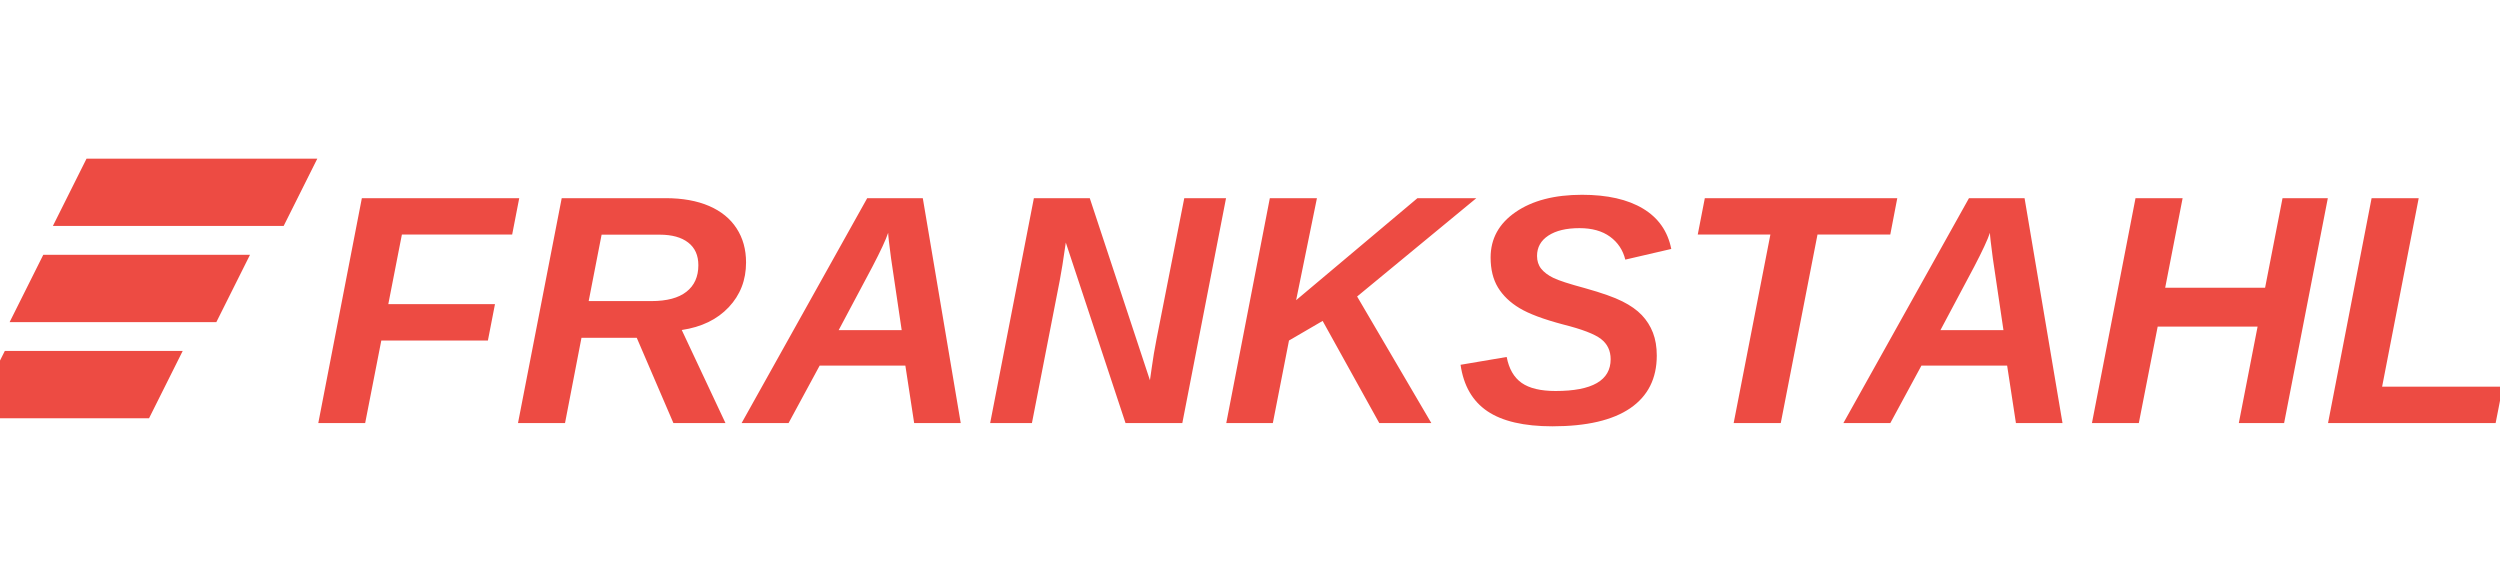
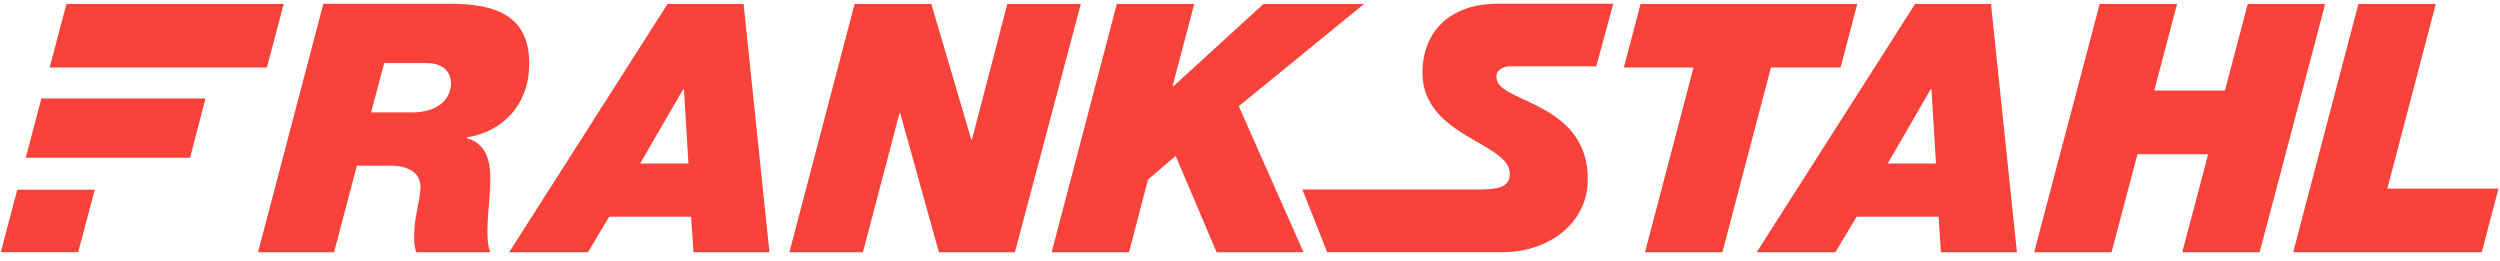
- <svg xmlns="http://www.w3.org/2000/svg" viewBox="0 0 520 120">
-   <g fill="#ed4b43">
-     <path d="M18 33h48l-7 14H11zm-9 20h43l-7 14H2zm-8 20h37l-7 14H-6z" />
-     <text x="65" y="88" font-family="Arial,Helvetica,sans-serif" font-size="68" font-style="italic" font-weight="800">FRANKSTAHL</text>
-   </g>
+ <svg xmlns="http://www.w3.org/2000/svg" viewBox="0 0 173 18" fill="none">
+   <path fill="#f9423a" d="M18.47 4.675H3.435L4.599.27h15.037l-1.167 4.405ZM1.78 10.913l1.085-4.1h11.357l-1.068 4.1H1.78Zm4.777 2.21-1.148 4.33H.054l1.144-4.33h5.36Zm20.031-8.76h2.897c1.389 0 1.76.817 1.723 1.492-.055 1.034-.93 1.925-2.707 1.925h-2.824l.911-3.417Zm-8.732 13.093h5.259l1.582-5.993h2.313c1.486 0 2.132.673 2.084 1.565-.047.89-.365 1.923-.414 2.742-.04.77-.042 1.25.131 1.686h5.111c-.385-1.013-.098-2.768-.013-4.382.086-1.613-.054-3.08-1.615-3.513v-.049c2.528-.41 4.184-2.237 4.317-4.74.192-3.634-2.221-4.511-5.434-4.511h-8.802l-4.519 17.195Zm17.377 0h5.452L42.155 15h5.672l.163 2.456h5.256L51.456.27h-5.259L35.233 17.456ZM47.28 6.167h.049l.31 5.15h-3.342l2.983-5.15Zm7.347 11.289h5.087l2.532-9.627h.047l2.68 9.627h5.258L74.794.27h-5.088L67.26 9.657h-.048L64.447.27h-5.308l-4.512 17.186Zm18.146 0h5.356l1.312-5.031 1.913-1.637 2.837 6.668h6.014L85.724 7.347 94.4.27h-6.963l-6.243 5.706-.045-.049L82.643.27h-5.357l-4.513 17.186Zm41.062 0h5.356l3.355-12.781h4.82L128.525.27h-14.996l-1.159 4.405h4.82l-3.355 12.78Zm7.727 0h5.446l1.47-2.456h5.671l.162 2.456h5.259L137.777.27h-5.251l-10.964 17.186Zm12.046-11.289h.05l.312 5.15h-3.342l2.98-5.15Zm7.154 11.289h5.355l1.796-6.787h4.894l-1.796 6.787h5.355L160.904.27h-5.355l-1.585 5.994h-4.891L150.655.27H145.3l-4.538 17.186Zm17.926 0h13.049l1.159-4.405h-7.693L168.558.27h-5.356l-4.514 17.186ZM103.574 5.507a.958.958 0 0 1-.011-.325.695.695 0 0 0 .053.467.59.59 0 0 1-.042-.142" />
+   <path fill="#f9423a" d="M110.459 4.59h-5.997a1.083 1.083 0 0 0-.748.29.523.523 0 0 0-.151.3.91.91 0 0 0 .053.467c.624 1.484 6.359 1.64 6.257 6.892-.055 2.784-2.516 4.85-5.781 4.915H91.841l-1.716-4.343h12.456c.961-.017 1.745-.14 1.878-.848.456-2.397-6.024-2.63-6.024-7.234 0-2.826 1.895-4.771 5.193-4.771h8.011l-1.18 4.332Z" />
</svg>
